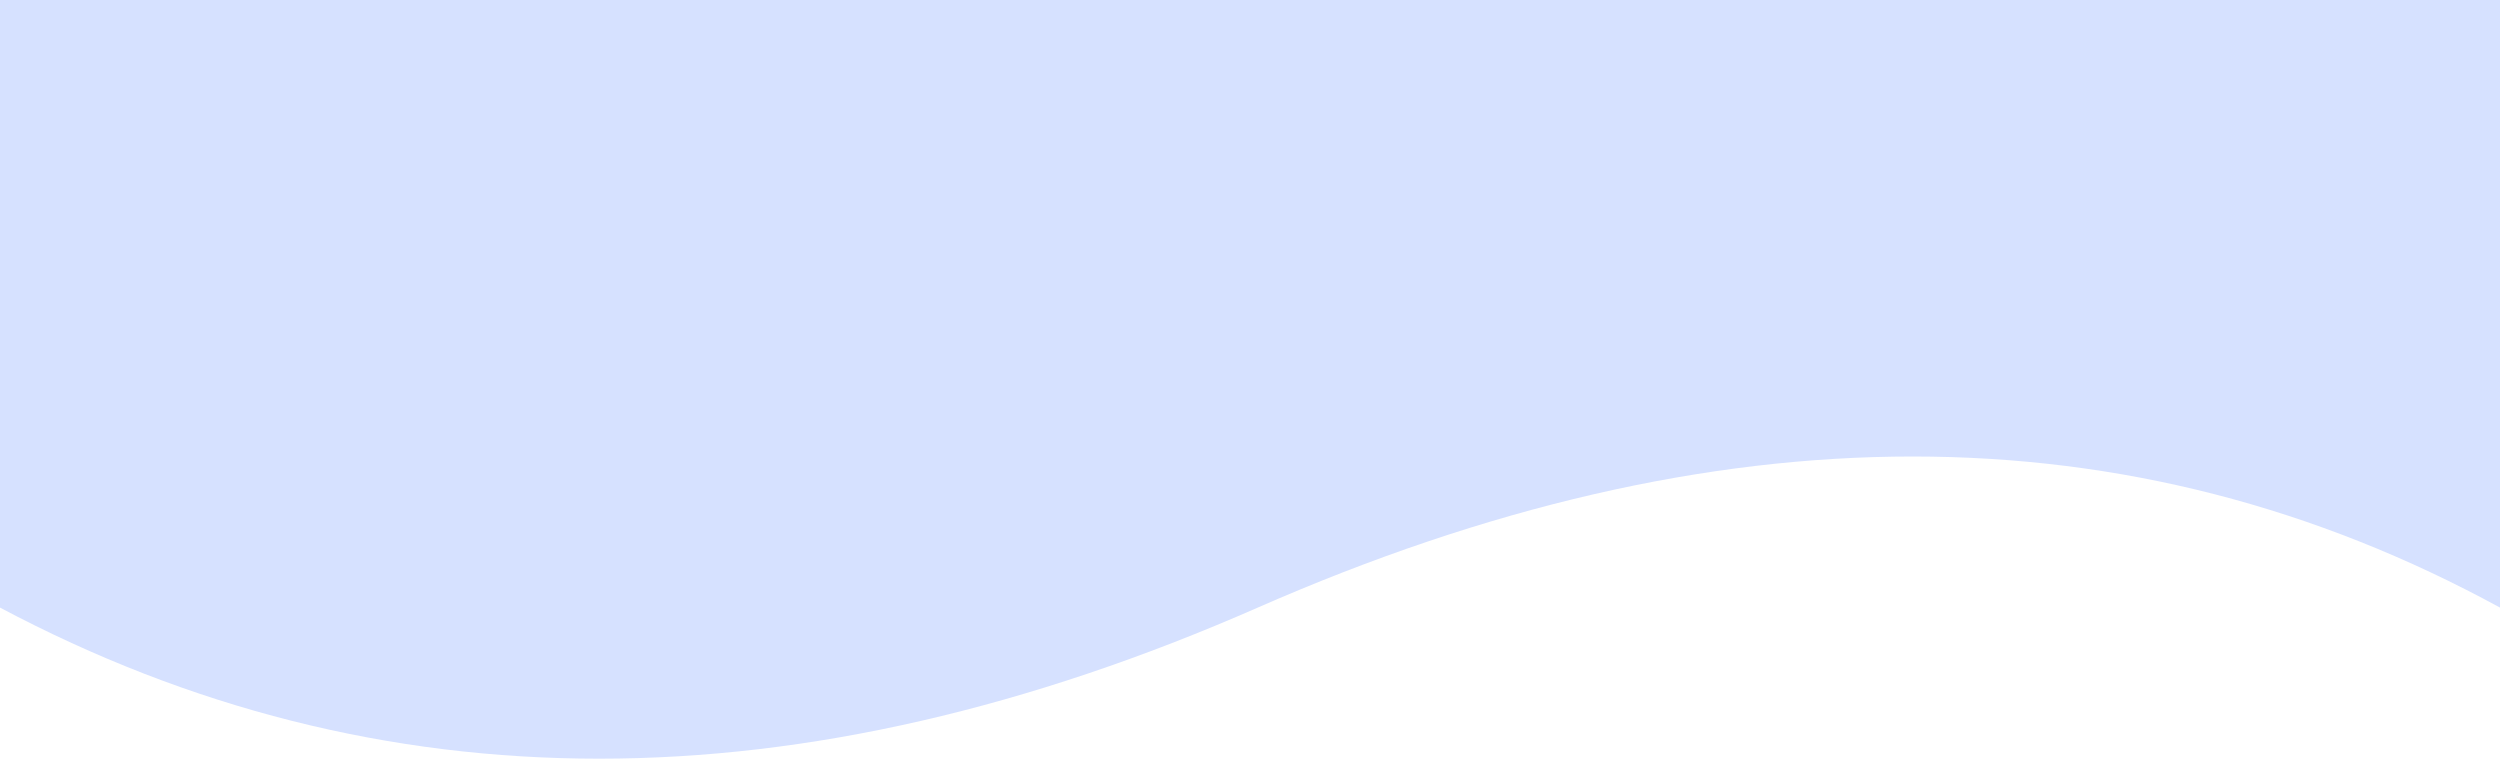
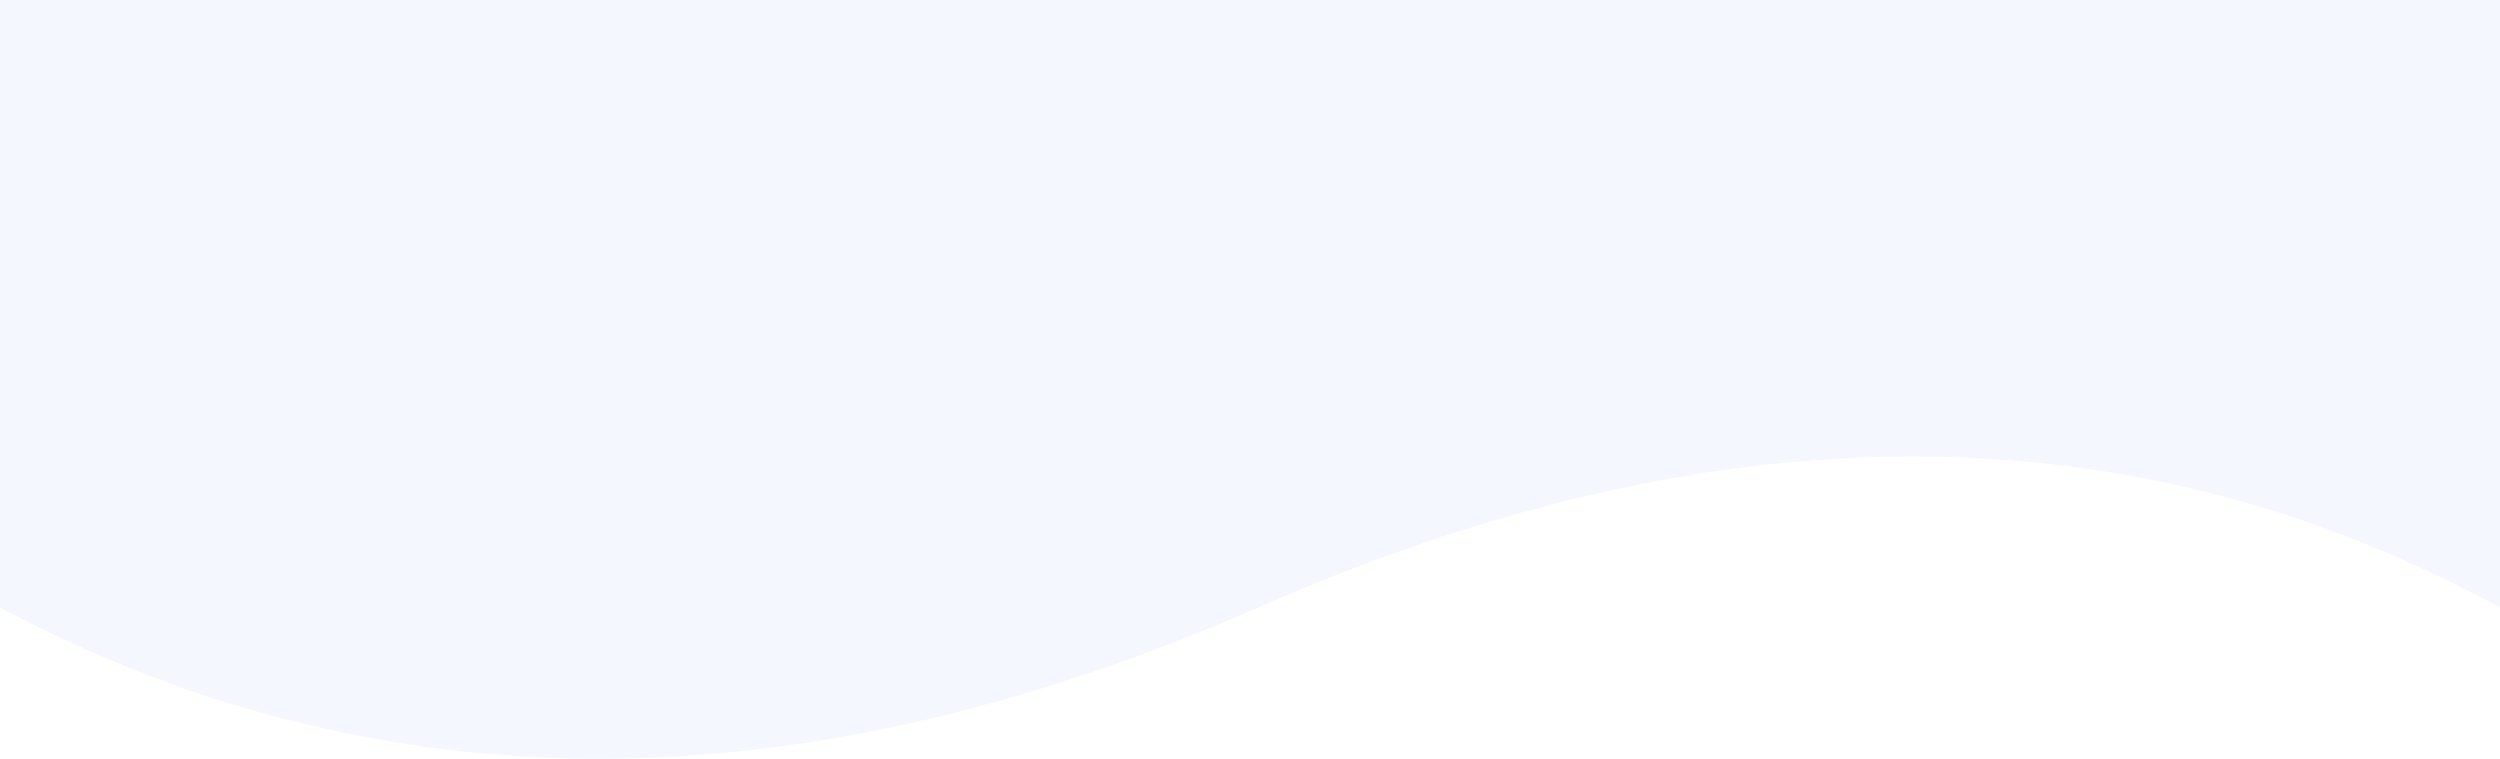
<svg xmlns="http://www.w3.org/2000/svg" width="1440" height="437">
-   <path fill="#D6E1FF" fill-rule="evenodd" d="M0 349.974c218.558 116.035 460.05 116.035 724.475 0s502.933-116.035 715.525 0V0H0v349.974z" />
+   <path fill="hsl(225, 100%, 98%)" fill-rule="evenodd" d="M0 349.974c218.558 116.035 460.05 116.035 724.475 0s502.933-116.035 715.525 0V0H0v349.974z" />
</svg>
